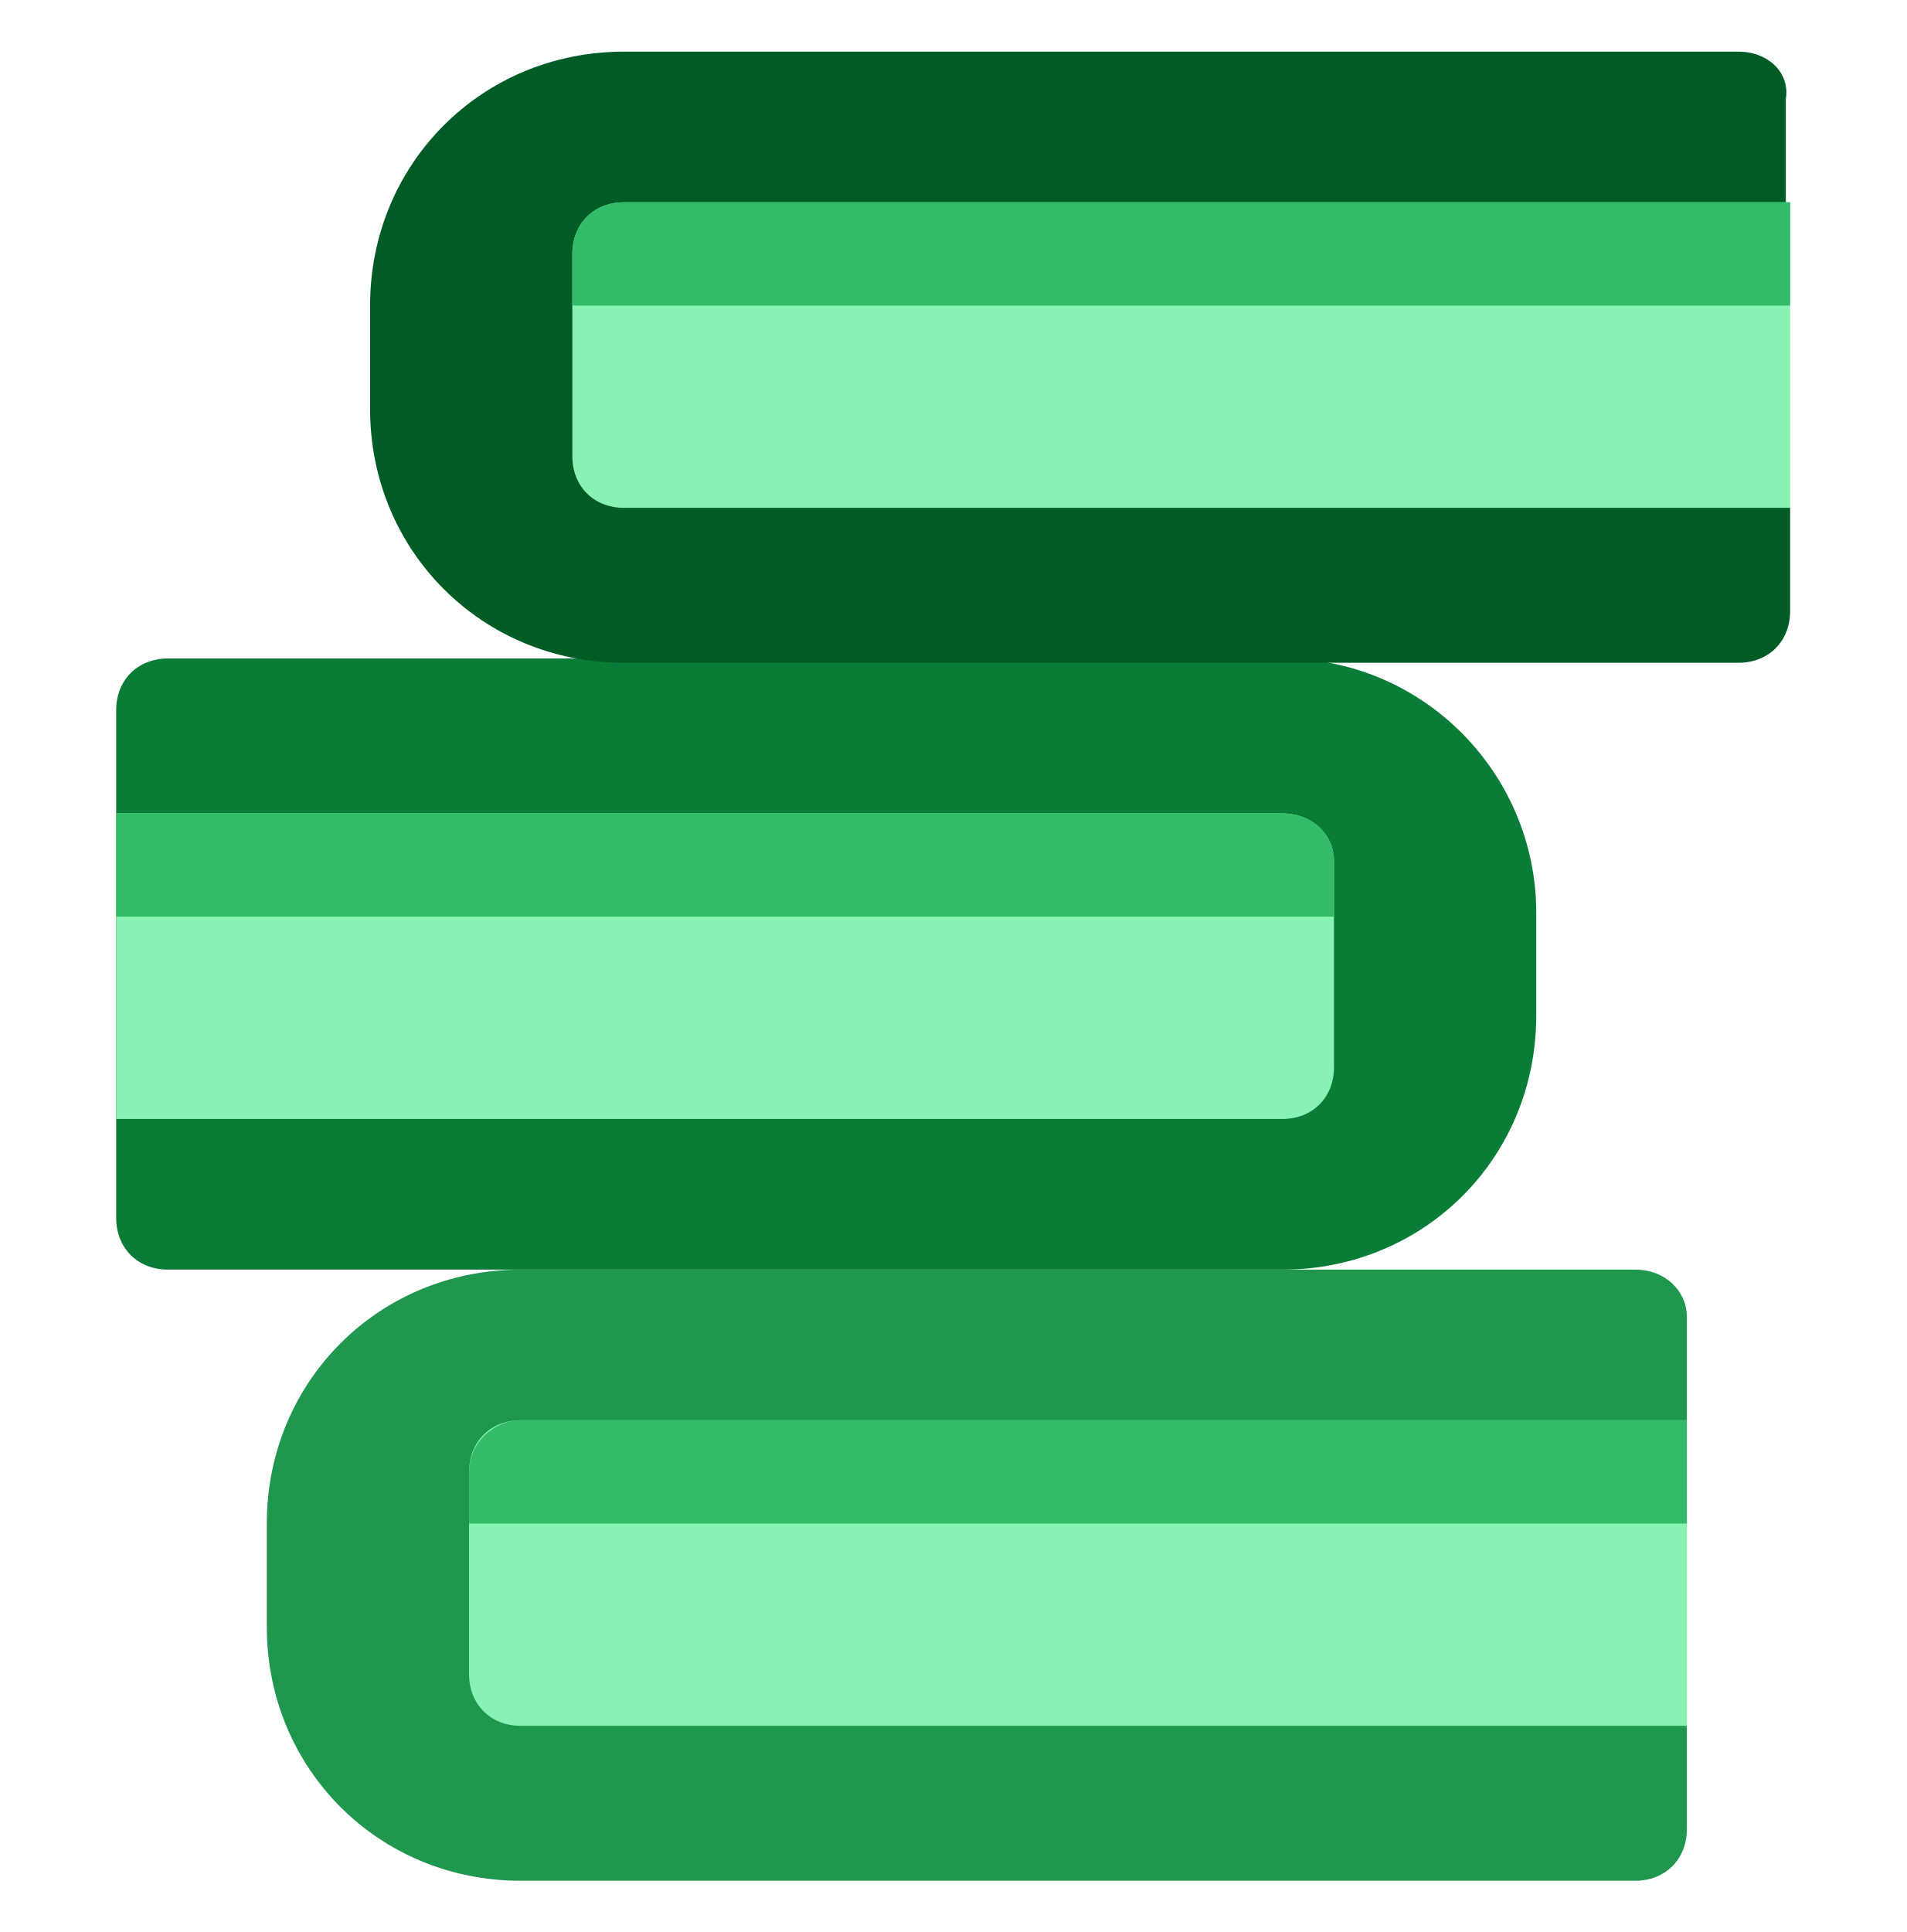
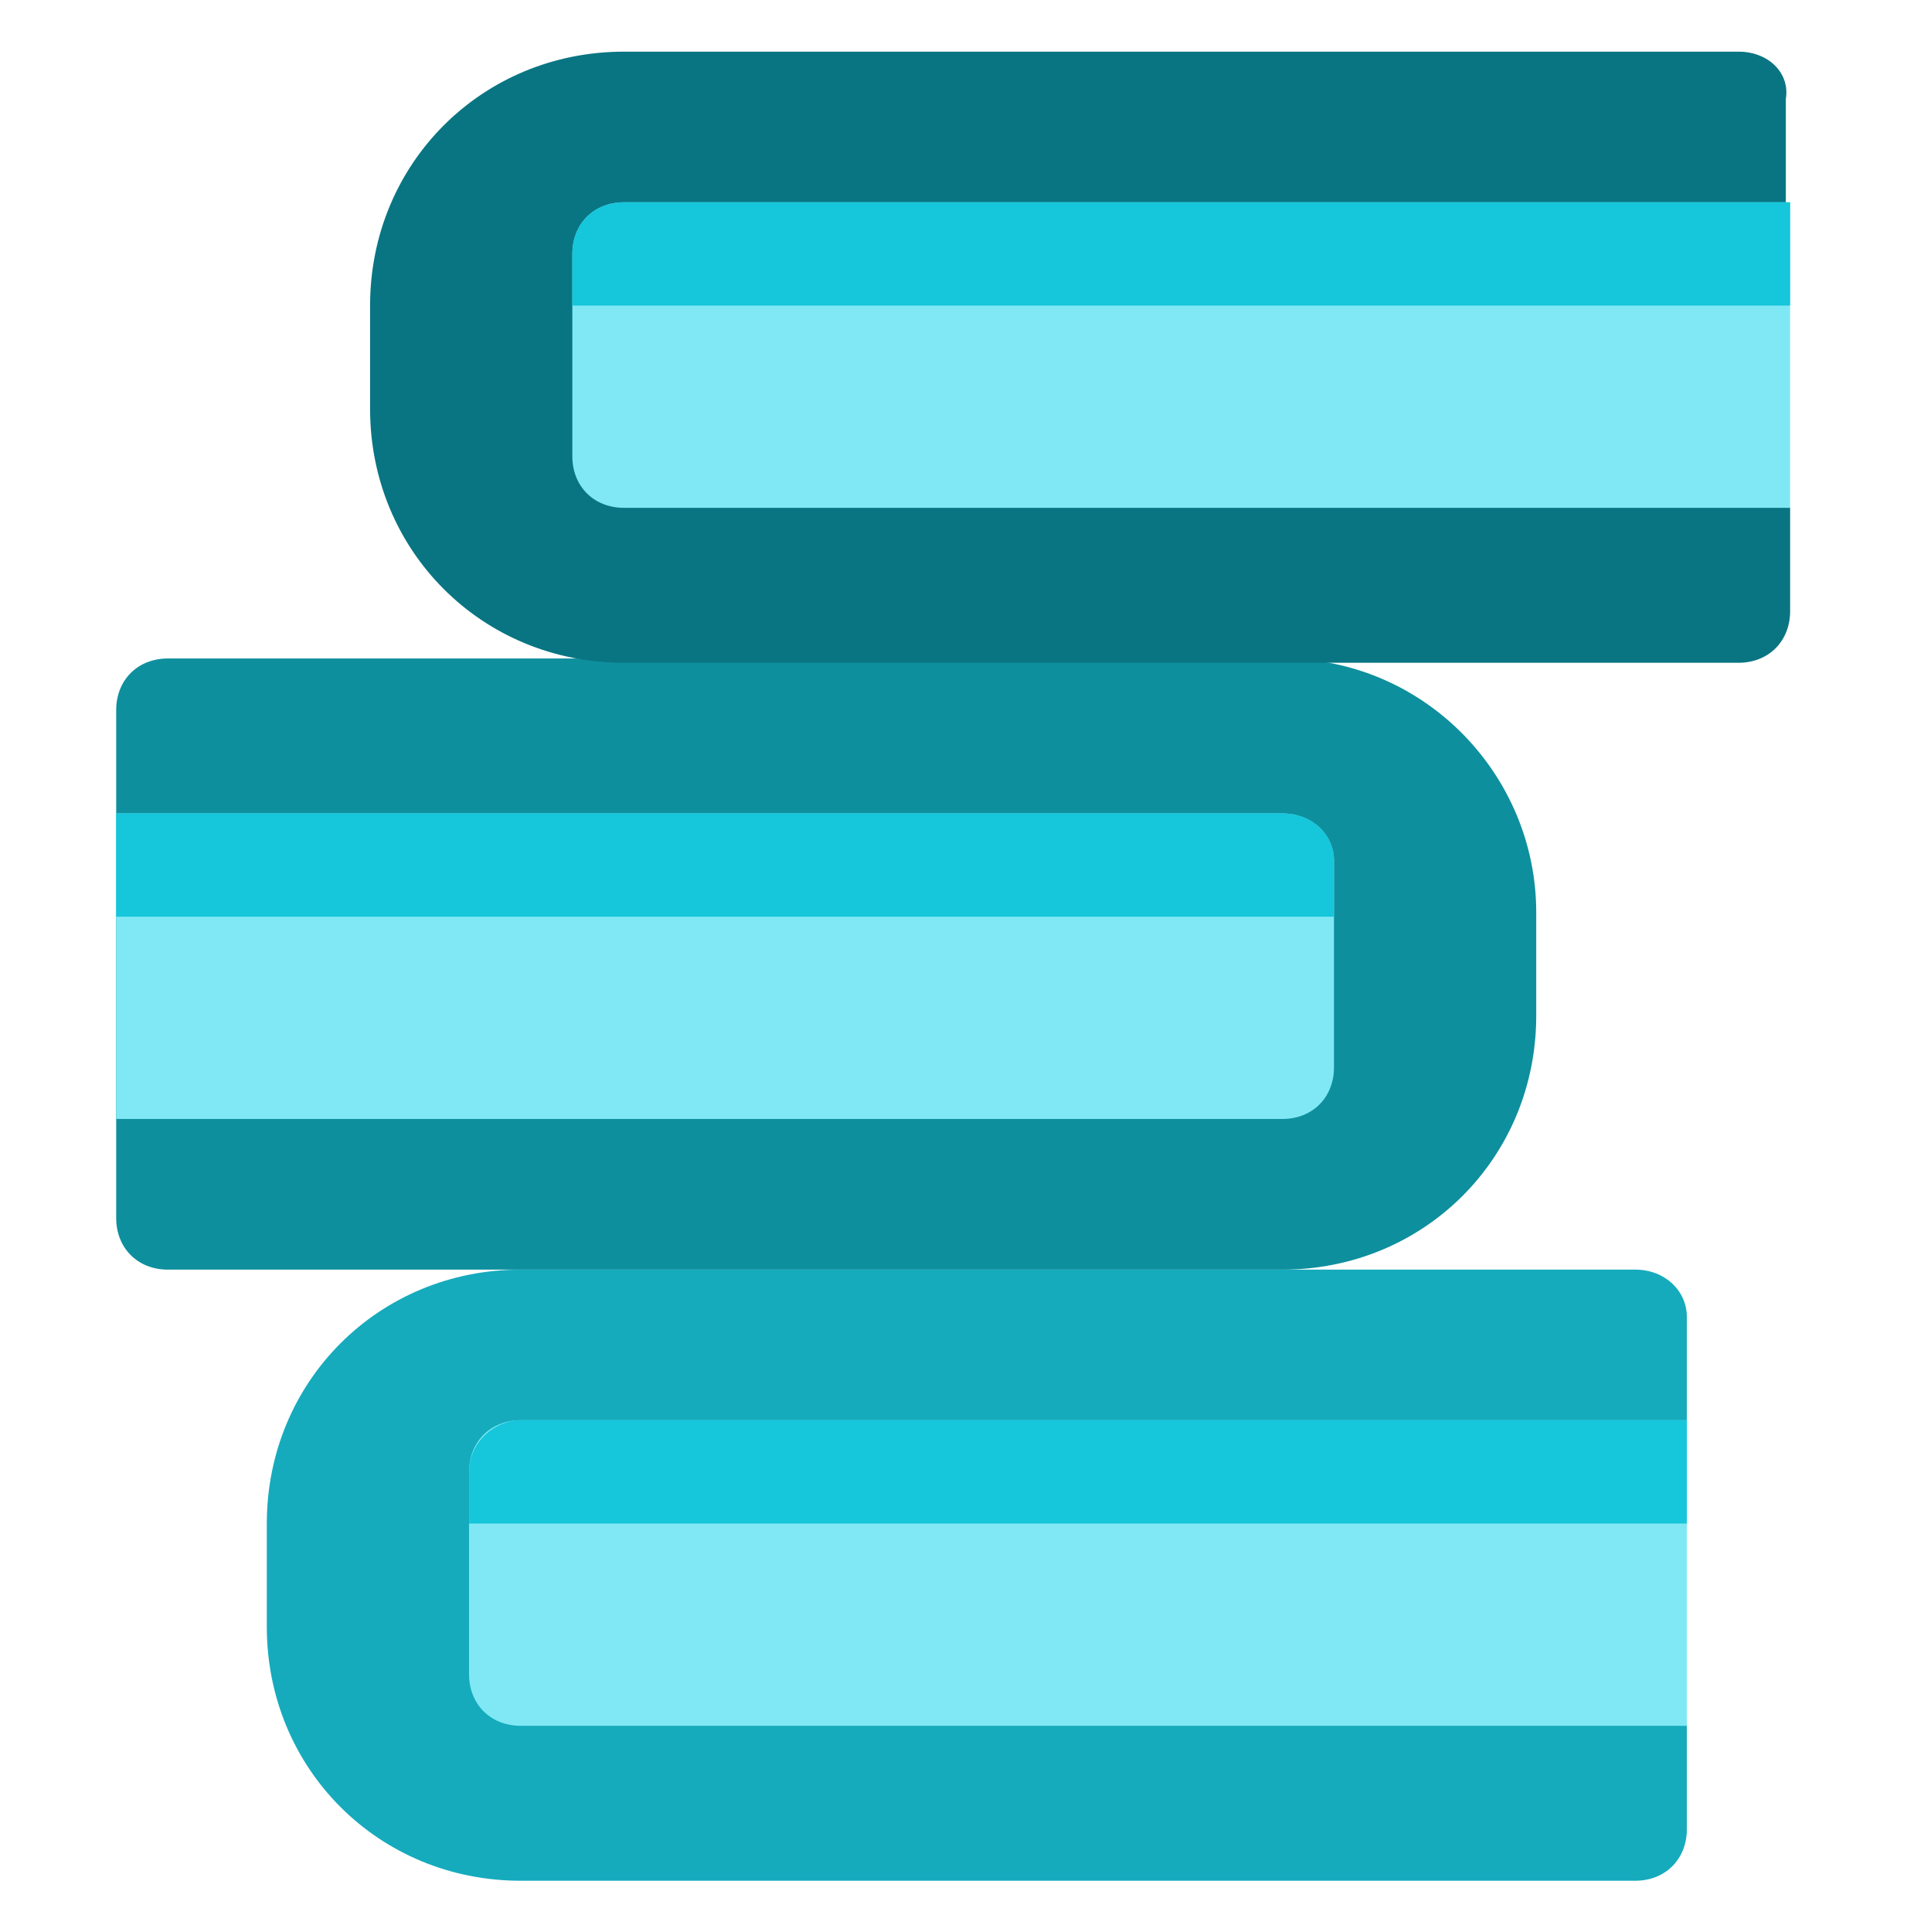
<svg xmlns="http://www.w3.org/2000/svg" width="75" height="76" viewBox="0 0 75 76" fill="none">
-   <path d="M64.334 49.944H20.485C14.898 49.944 10.497 54.345 10.497 59.932V63.995C10.497 69.582 14.898 73.984 20.485 73.984H64.334C65.519 73.984 66.366 73.138 66.366 71.953V67.889L64.334 61.795L66.366 55.869V51.806C66.366 50.79 65.519 49.944 64.334 49.944Z" fill="#1F974F" />
-   <path d="M20.485 55.869C19.3 55.869 18.454 56.716 18.454 57.901V65.858C18.454 67.043 19.3 67.889 20.485 67.889H66.366V55.869H20.485Z" fill="#87F2B2" />
-   <path d="M50.452 25.903H6.603C5.418 25.903 4.571 26.75 4.571 27.935V47.912C4.571 49.097 5.418 49.944 6.603 49.944H50.452C56.038 49.944 60.44 45.542 60.44 39.955V35.892C60.44 30.474 56.038 25.903 50.452 25.903Z" fill="#097D37" />
-   <path d="M50.452 31.998H4.571V44.018H50.452C51.637 44.018 52.483 43.172 52.483 41.986V33.86C52.483 32.844 51.637 31.998 50.452 31.998Z" fill="#87F2B2" />
-   <path d="M68.397 2.032H24.549C18.962 2.032 14.56 6.433 14.56 12.02V16.084C14.56 21.67 18.962 26.072 24.549 26.072H68.397C69.582 26.072 70.429 25.226 70.429 24.041V19.977L64.334 13.883L70.26 7.957V3.894C70.429 2.878 69.582 2.032 68.397 2.032Z" fill="#005B25" />
-   <path d="M70.429 7.957H24.549C23.363 7.957 22.517 8.804 22.517 9.989V17.946C22.517 19.131 23.363 19.977 24.549 19.977H70.429" fill="#87F2B2" />
-   <path d="M50.452 31.998H4.571V36.061H52.483V33.86C52.483 32.844 51.637 31.998 50.452 31.998Z" fill="#33BB6A" />
-   <path d="M18.454 57.901V59.932H66.366V55.869H20.485C19.47 55.869 18.454 56.716 18.454 57.901Z" fill="#33BB6A" />
-   <path d="M22.517 9.989V12.02H70.429V7.957H24.549C23.363 7.957 22.517 8.804 22.517 9.989Z" fill="#33BB6A" />
+   <path d="M64.334 49.944H20.485C14.899 49.944 10.497 54.345 10.497 59.932V63.995C10.497 69.582 14.899 73.984 20.485 73.984H64.334C65.519 73.984 66.366 73.138 66.366 71.953V67.889L64.334 61.795L66.366 55.869V51.806C66.366 50.79 65.519 49.944 64.334 49.944Z" fill="#15ABBD" />
+   <path d="M20.485 55.869C19.3 55.869 18.454 56.716 18.454 57.901V65.858C18.454 67.043 19.3 67.889 20.485 67.889H66.366V55.869H20.485Z" fill="#80E8F4" />
+   <path d="M50.452 25.903H6.603C5.418 25.903 4.571 26.749 4.571 27.934V47.912C4.571 49.097 5.418 49.944 6.603 49.944H50.452C56.038 49.944 60.44 45.542 60.44 39.955V35.892C60.44 30.474 56.038 25.903 50.452 25.903Z" fill="#0E8F9E" />
+   <path d="M50.452 31.998H4.571V44.018H50.452C51.637 44.018 52.483 43.172 52.483 41.986V33.86C52.483 32.844 51.637 31.998 50.452 31.998Z" fill="#80E8F4" />
+   <path d="M68.397 2.032H24.549C18.962 2.032 14.56 6.433 14.56 12.02V16.084C14.56 21.67 18.962 26.072 24.549 26.072H68.397C69.582 26.072 70.429 25.226 70.429 24.041V19.977L64.334 13.883L70.26 7.957V3.894C70.429 2.878 69.582 2.032 68.397 2.032Z" fill="#097582" />
+   <path d="M70.429 7.957H24.549C23.363 7.957 22.517 8.804 22.517 9.989V17.946C22.517 19.131 23.363 19.977 24.549 19.977H70.429" fill="#80E8F4" />
+   <path d="M50.452 31.998H4.571V36.061H52.483V33.86C52.483 32.844 51.637 31.998 50.452 31.998Z" fill="#16C6DB" />
+   <path d="M18.454 57.901V59.932H66.366V55.869H20.485C19.47 55.869 18.454 56.716 18.454 57.901Z" fill="#16C6DB" />
+   <path d="M22.517 9.989V12.02H70.429V7.957H24.549C23.363 7.957 22.517 8.804 22.517 9.989Z" fill="#16C6DB" />
</svg>
